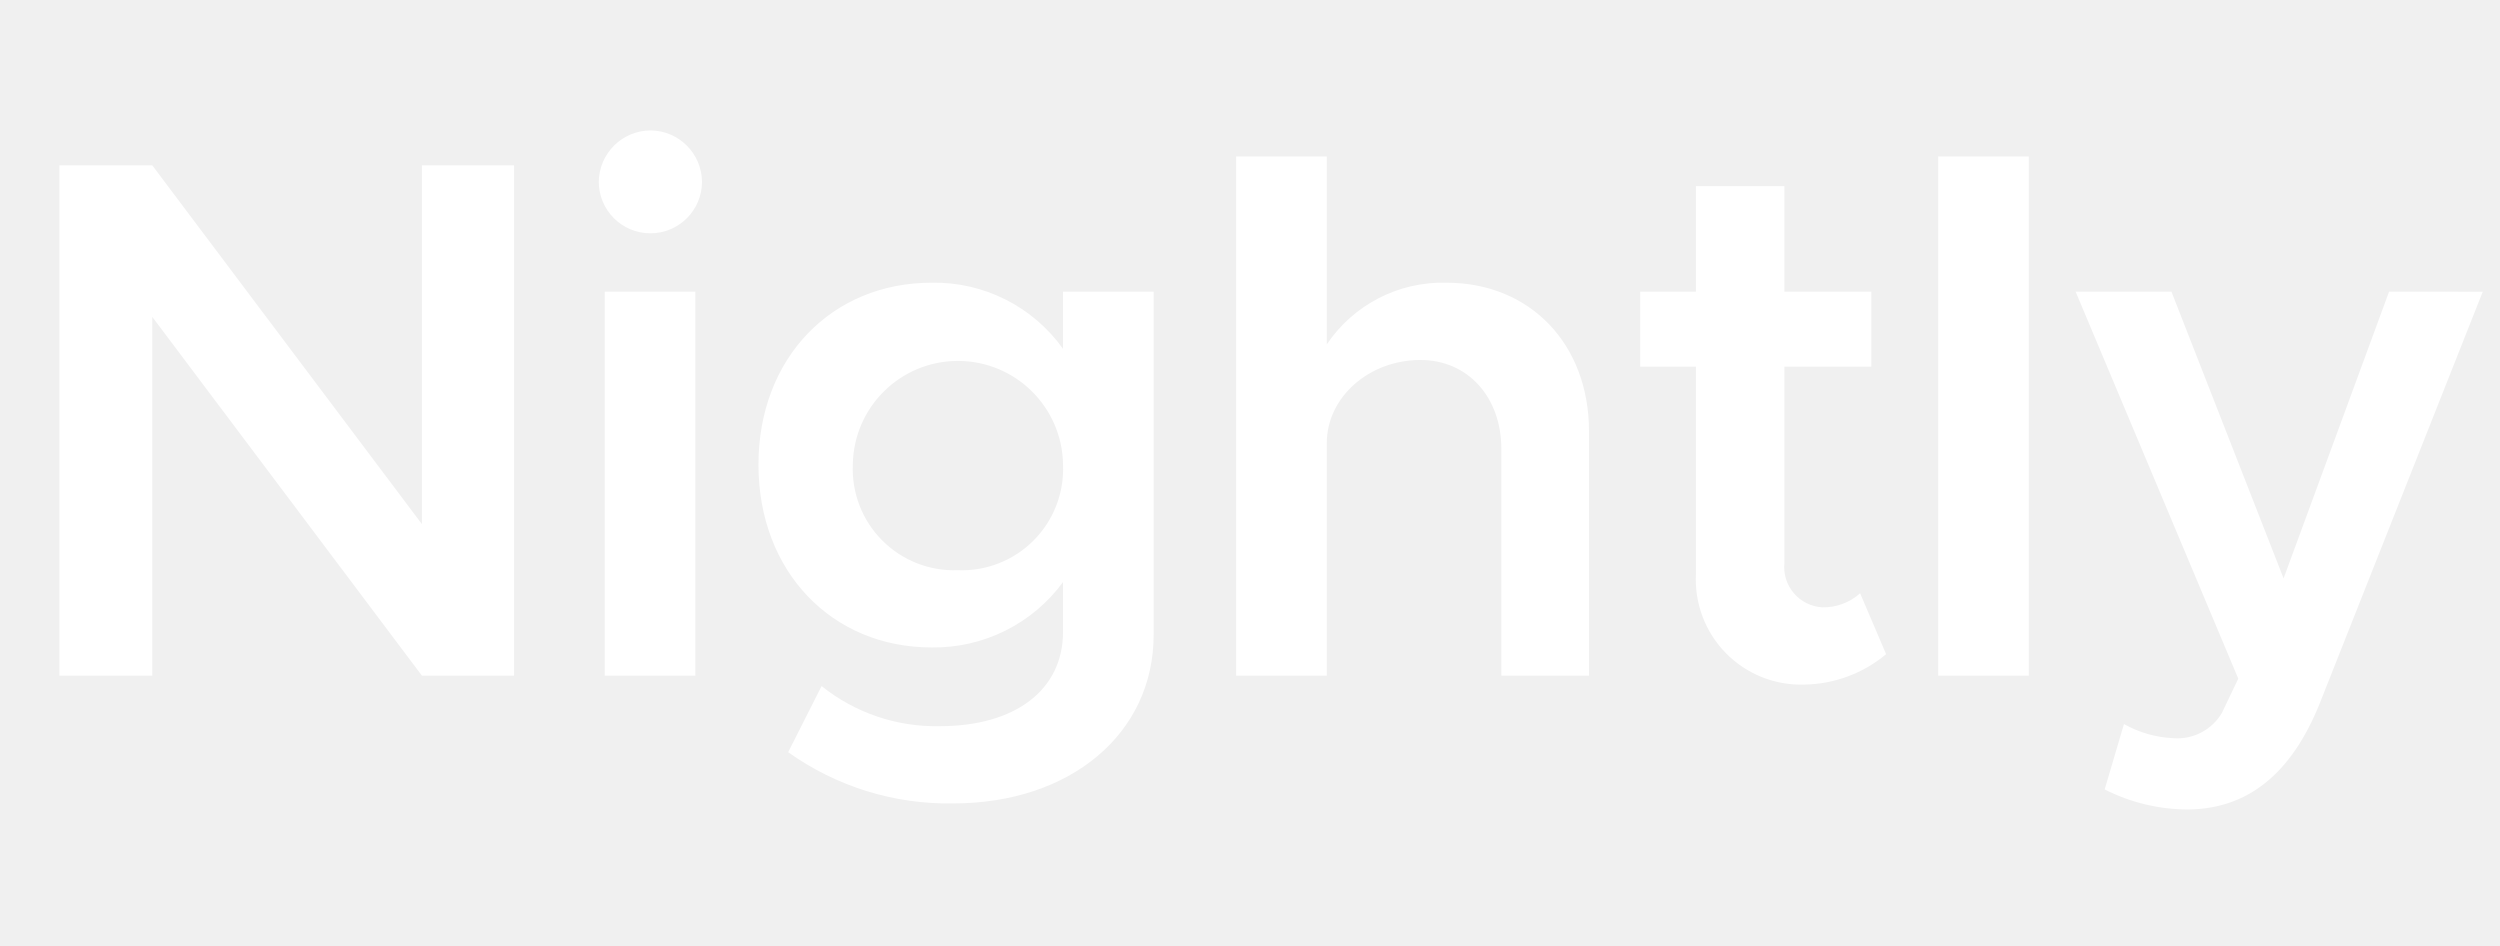
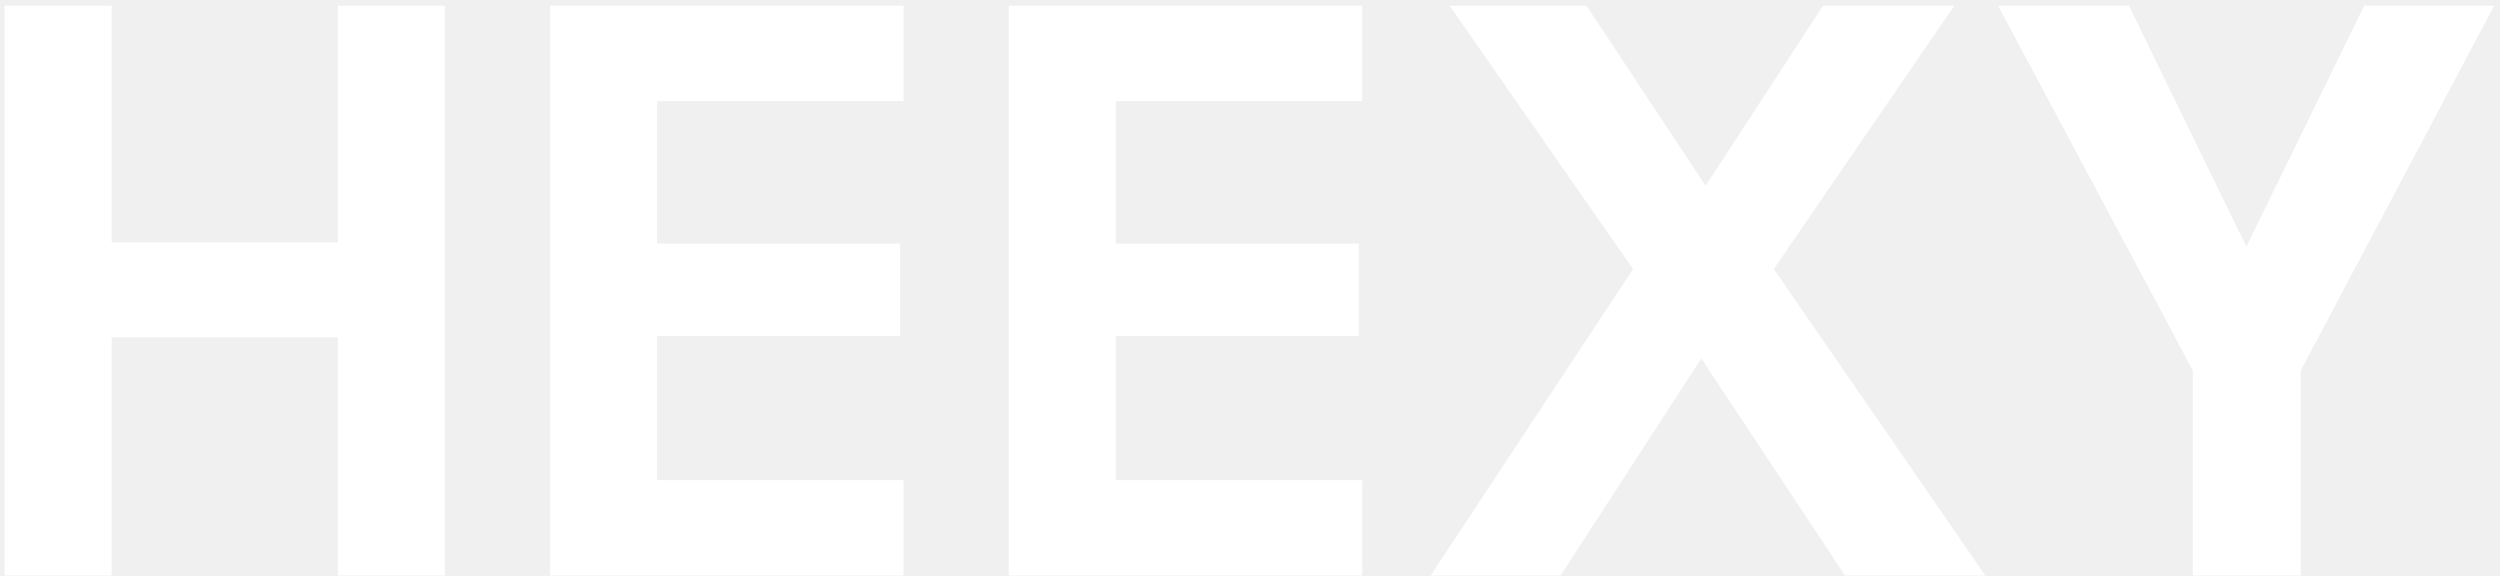
- <svg xmlns="http://www.w3.org/2000/svg" width="148" height="56">
-   <path d="M24.978 31.029L9.015 9.789h-5.5V40h5.5V18.76L24.978 40h5.453V9.789h-5.453zM38.525 7.722a3.078 3.078 0 0 0-3.078 3.034 3.056 3.056 0 1 0 6.112 0 3.069 3.069 0 0 0-3.034-3.034zM35.8 40h5.365V17.265H35.8zm27.131-19.35a9.342 9.342 0 0 0-7.783-3.914c-5.893 0-10.247 4.443-10.247 10.775s4.354 10.818 10.247 10.818a9.479 9.479 0 0 0 7.783-3.87v2.946c0 3.431-2.814 5.585-7.3 5.585a10.814 10.814 0 0 1-6.993-2.375l-1.978 3.914a16.324 16.324 0 0 0 9.762 3.034c6.948 0 11.874-4.133 11.874-9.982V17.265h-5.365zm-6.244 13.106a5.994 5.994 0 0 1-6.2-6.245 6.223 6.223 0 0 1 12.445 0 6 6 0 0 1-6.245 6.245zm28.939-17.02a8.272 8.272 0 0 0-7.08 3.651V9.261H73.18V40h5.366V26.235c0-2.726 2.507-4.924 5.541-4.924 2.814 0 4.793 2.2 4.793 5.276V40h5.189V25.532c0-5.145-3.469-8.796-8.443-8.796zm22.254 19.218a2.392 2.392 0 0 1-2.243-2.639V21.706h5.145v-4.441h-5.145V11.02H100.4v6.245h-3.3v4.441h3.3v12.27a6.223 6.223 0 0 0 6.421 6.551 7.726 7.726 0 0 0 4.837-1.8l-1.539-3.606a3.241 3.241 0 0 1-2.239 0.833zM114.74 40h5.365V9.261h-5.365zm26.693-22.735l-6.245 16.974-6.639-16.974h-5.673l9.63 22.911-0.967 2.023a3.058 3.058 0 0 1-2.9 1.5 6.517 6.517 0 0 1-2.9-0.836l-1.143 3.871a10.907 10.907 0 0 0 4.968 1.187c3.431-0.044 6.07-2.023 7.785-6.333l9.63-24.318z" fill="#fff" />
+ <svg xmlns="http://www.w3.org/2000/svg" width="139" height="32" viewBox="0 0 139 32" fill="none">
+   <path d="M18.784 18.752H6.208V32H0.256V0.32H6.208V13.472H18.784V0.32H24.736V32H18.784V18.752ZM30.584 0.32H50.24V5.624H36.536V13.544H50.048V18.68H36.536V26.696H50.24V32H30.584V0.32ZM56.084 0.32H75.74V5.624H62.036V13.544H75.548V18.68H62.036V26.696H75.74V32H56.084V0.32ZM98.624 14.96L110.384 32H102.584L94.592 19.928L86.768 32H79.544L90.8 14.96L80.6 0.32H88.208L94.832 10.328L101.36 0.32H108.656L98.624 14.96ZM121.921 20.6L111.097 0.32H118.369L124.897 13.712L131.449 0.32H138.673L127.921 20.6V32H121.921V20.6Z" fill="white" />
</svg>
